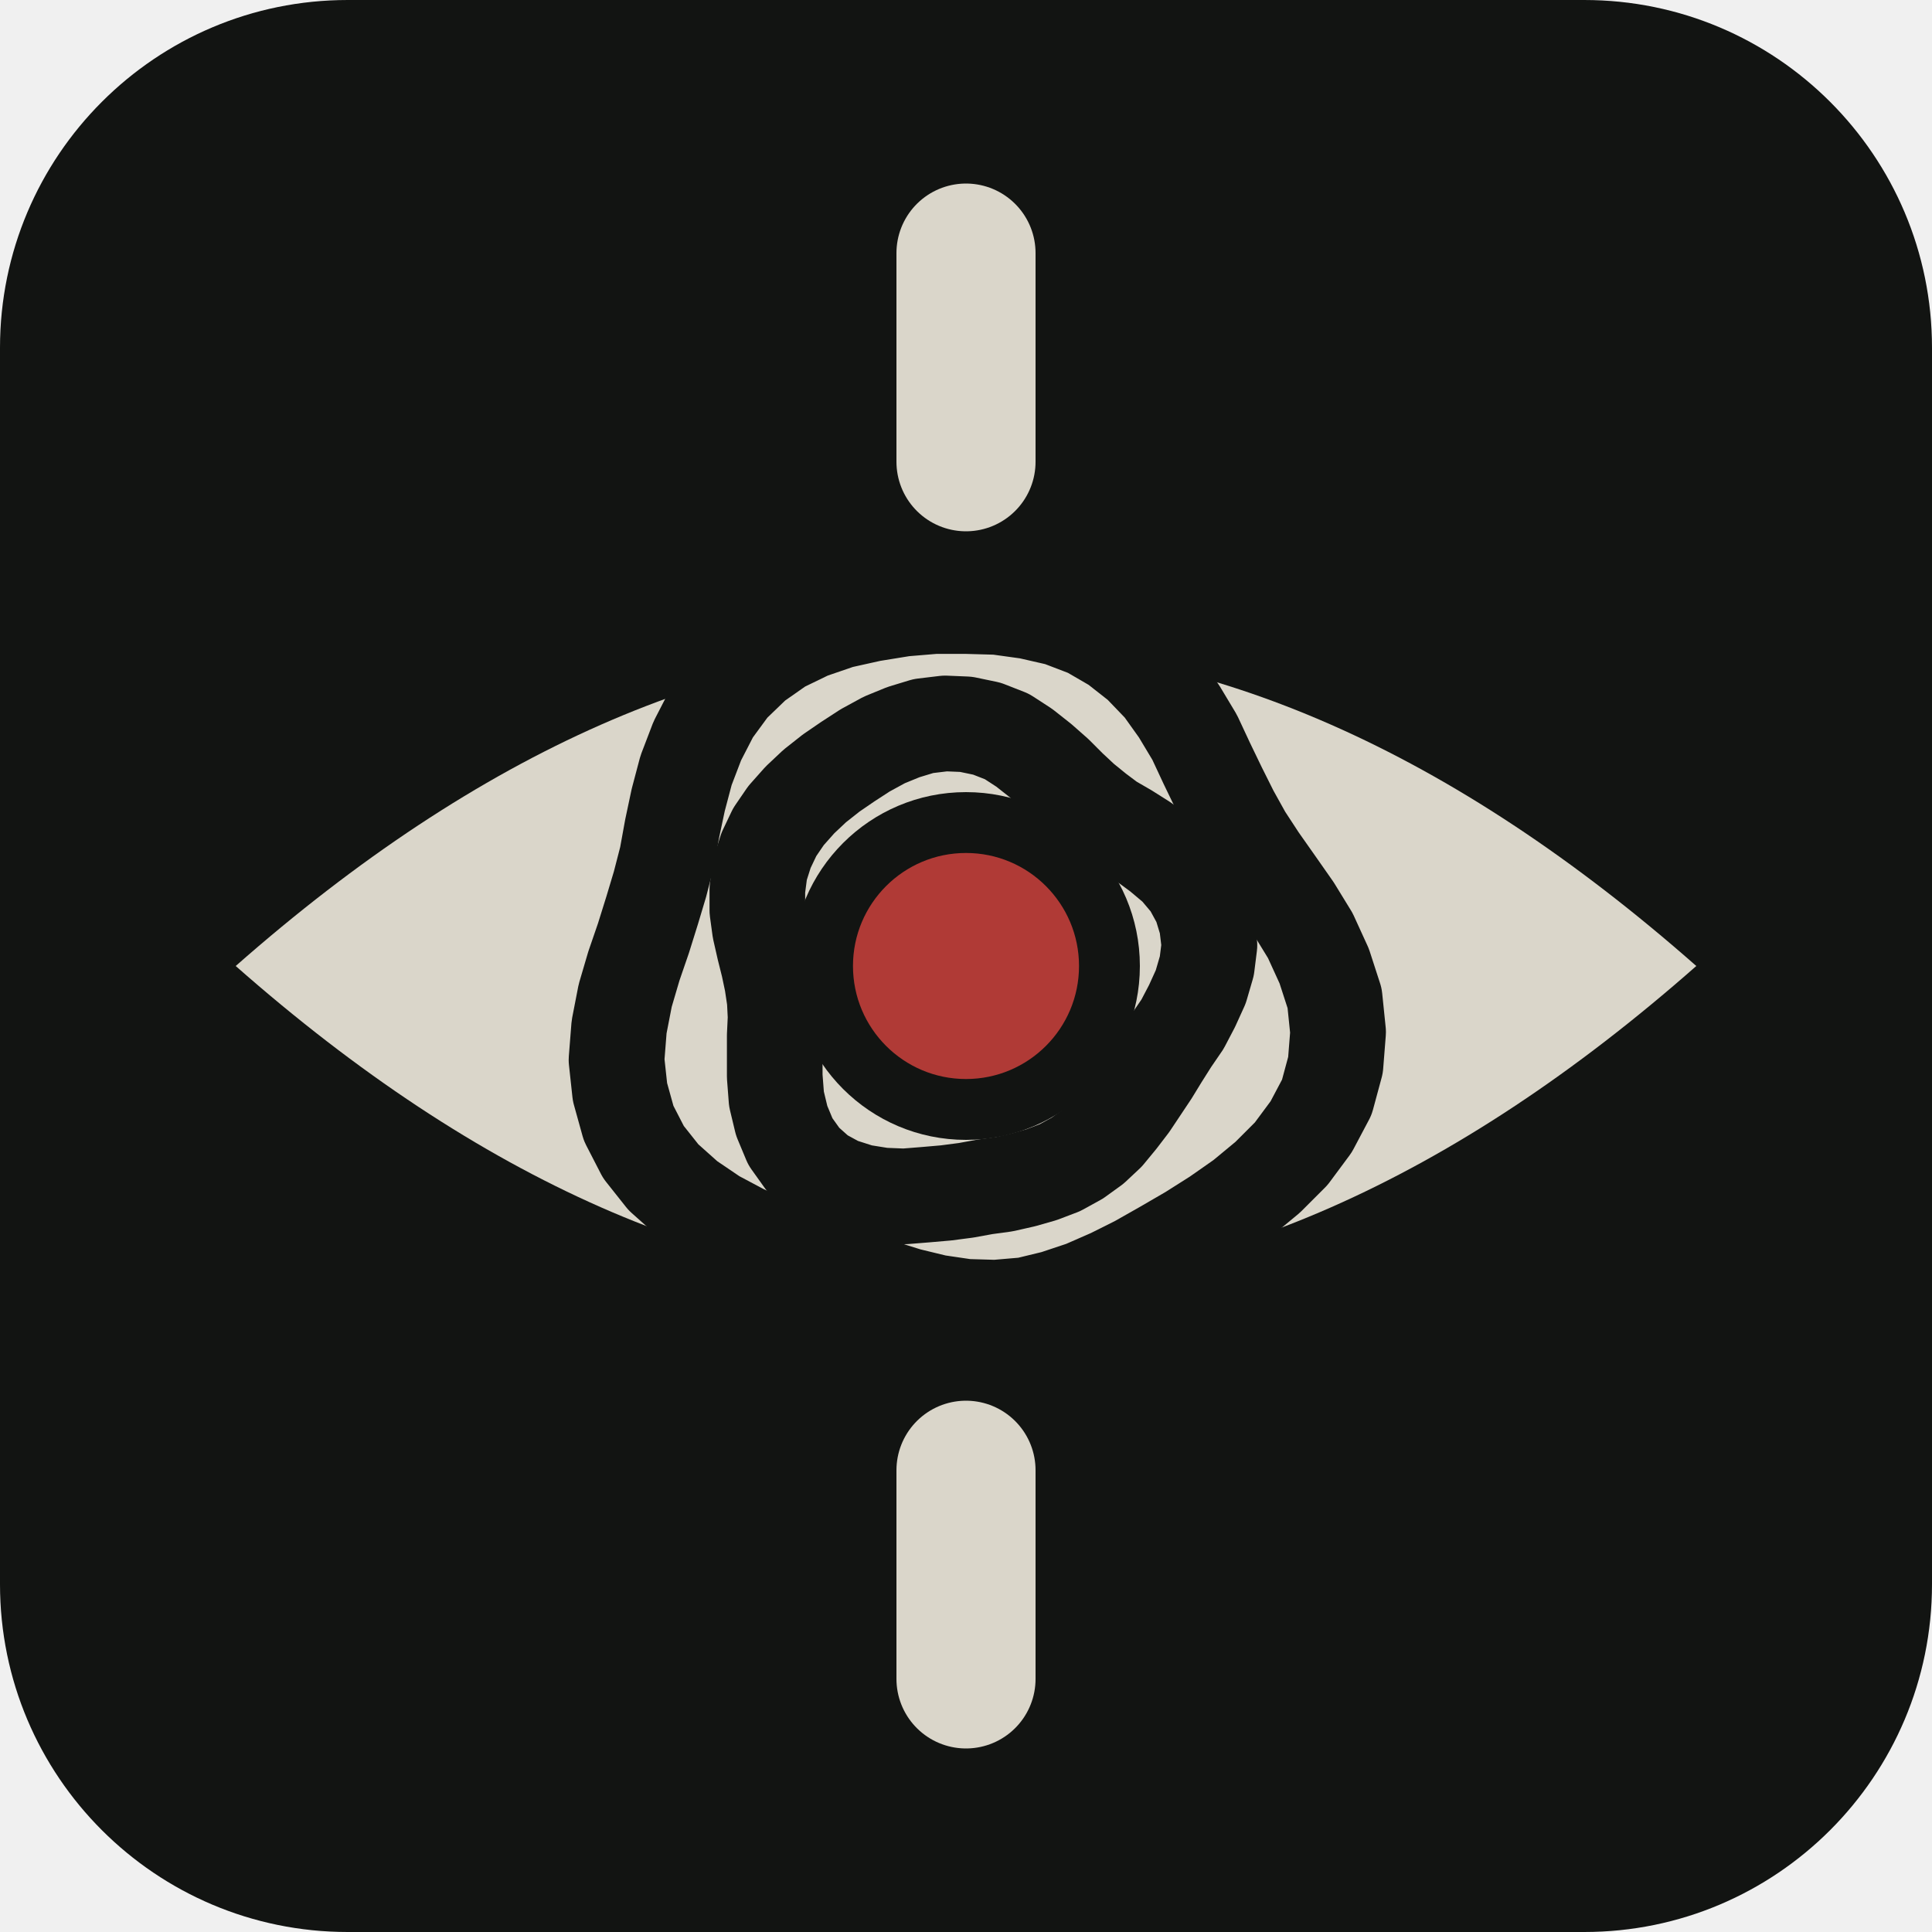
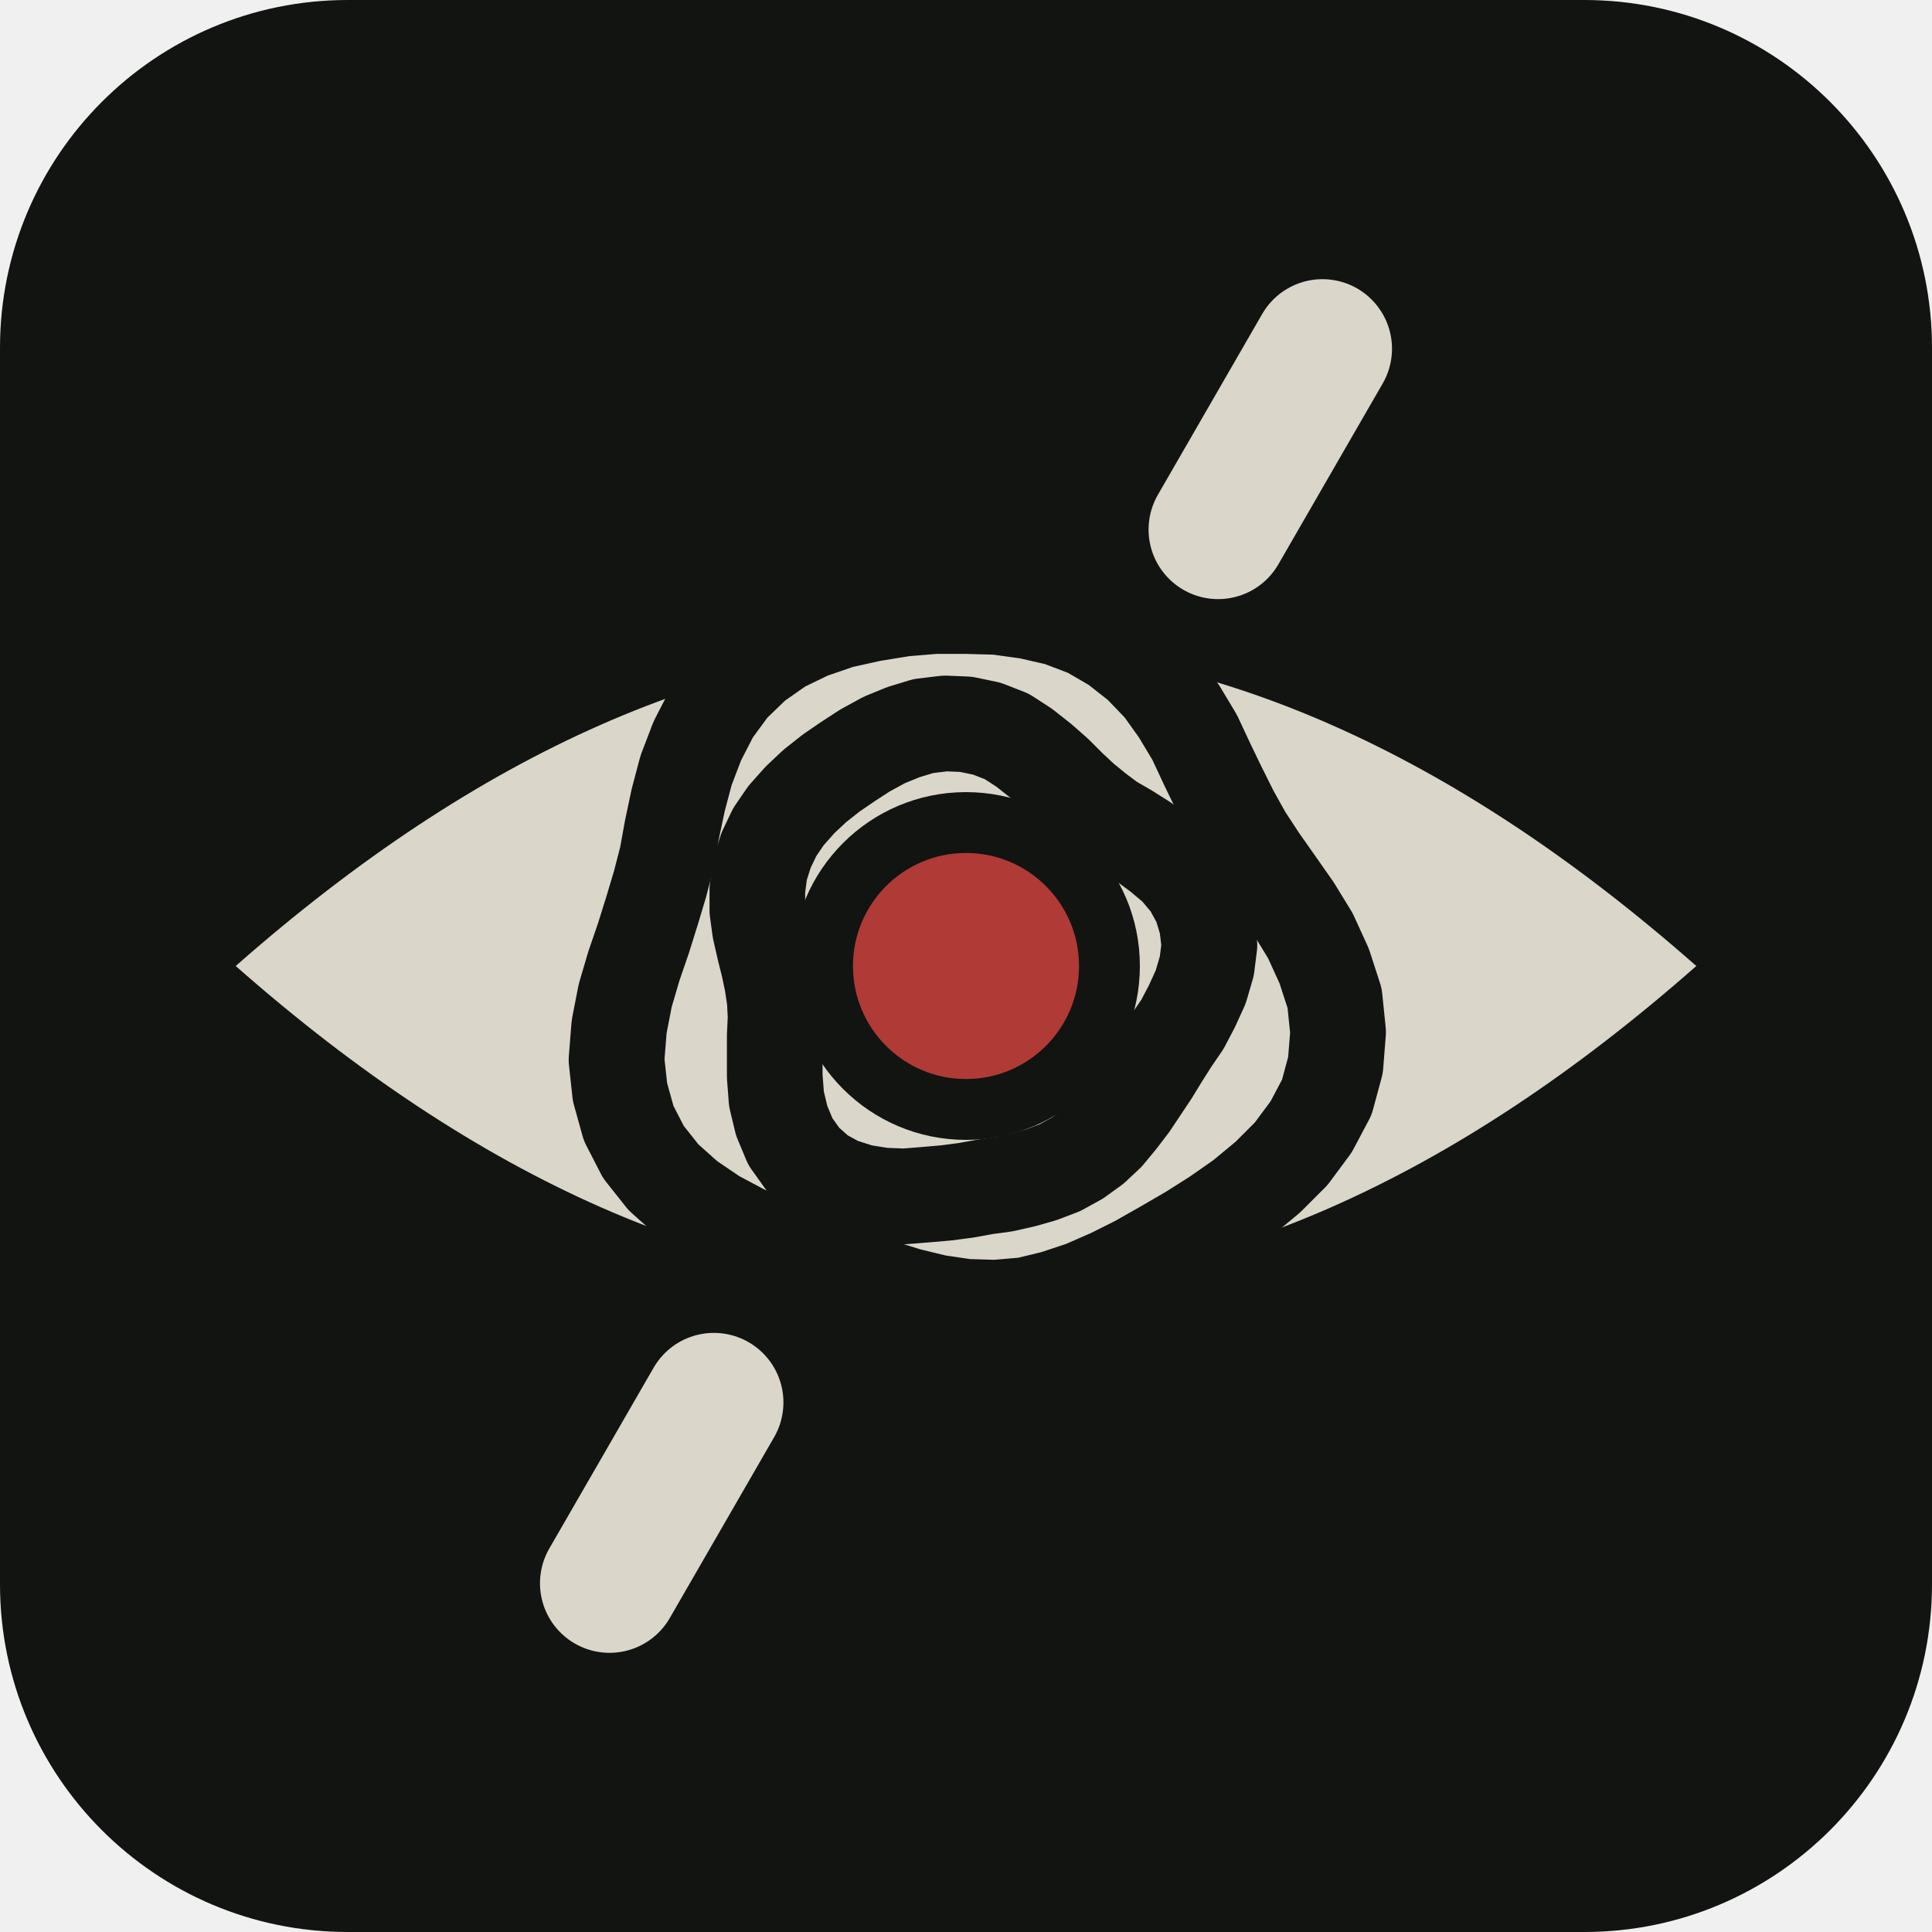
<svg xmlns="http://www.w3.org/2000/svg" viewBox="0 0 200 200">
  <rect width="200" height="200" rx="36" fill="#121412" />
  <g transform="translate(100 100) scale(.9) translate(-100 -100)">
    <mask id="e">
      <path d="M16 100Q100 26 184 100Q100 174 16 100Z" fill="#fff" />
      <g fill="none" stroke="#000" stroke-width="11" stroke-linejoin="round">
        <path d="M141.2 100L142.4 103.7L142.8 107.6L142.5 111.4L141.5 115.1L139.7 118.5L137.4 121.6L134.7 124.3L131.8 126.7L128.8 128.8L125.8 130.7L122.7 132.5L119.7 134.2L116.7 135.7L113.5 137.1L110.2 138.2L106.9 139L103.4 139.3L100 139.2L96.6 138.7L93.3 137.9L90.1 136.9L87 135.7L83.9 134.6L80.7 133.3L77.6 132.1L74.3 130.6L71.1 128.9L68 126.8L65.2 124.3L62.9 121.4L61.2 118.1L60.2 114.5L59.8 110.8L60.1 107L60.8 103.4L61.8 100L62.9 96.8L63.9 93.6L64.8 90.6L65.6 87.5L66.2 84.2L66.9 80.9L67.8 77.5L69.1 74.1L70.8 70.8L73 67.8L75.7 65.2L78.7 63.1L82 61.5L85.5 60.3L89.1 59.5L92.8 58.9L96.4 58.6L100 58.6L103.6 58.7L107.2 59.2L110.7 60L114.1 61.3L117.2 63.1L120 65.3L122.5 67.9L124.5 70.7L126.3 73.7L127.7 76.7L129.1 79.6L130.5 82.4L132 85.1L133.7 87.7L135.6 90.4L137.7 93.4L139.6 96.5Z" />
        <path d="M127.7 100L127 102.4L126 104.6L124.9 106.7L123.6 108.6L122.4 110.5L121.3 112.3L120.1 114.1L118.9 115.9L117.6 117.6L116.2 119.3L114.6 120.8L112.8 122.1L110.8 123.2L108.7 124L106.6 124.6L104.4 125.1L102.2 125.4L100 125.8L97.7 126.1L95.4 126.3L92.9 126.5L90.4 126.4L87.9 126L85.4 125.2L83.2 124L81.3 122.3L79.8 120.2L78.8 117.8L78.2 115.3L78 112.7L78 110.3L78 108L78.1 105.9L78 103.9L77.7 101.9L77.3 100L76.8 98L76.3 95.8L76 93.6L76 91.2L76.3 88.9L77 86.7L78 84.6L79.3 82.7L80.9 80.9L82.6 79.3L84.5 77.8L86.4 76.5L88.4 75.2L90.6 74L92.8 73.1L95.1 72.4L97.6 72.1L100 72.2L102.4 72.7L104.7 73.6L106.7 74.9L108.6 76.4L110.3 77.9L111.9 79.5L113.4 80.9L115 82.2L116.6 83.4L118.5 84.5L120.4 85.7L122.3 87.1L124.2 88.7L125.8 90.6L127 92.8L127.7 95.1L128 97.6Z" />
      </g>
      <circle cx="100" cy="100" r="20" fill="#000" />
    </mask>
    <path d="M16 100Q100 26 184 100Q100 174 16 100Z" fill="#DAD6CA" stroke="#DAD6CA" stroke-width="8" stroke-linejoin="round" mask="url(#e)" />
    <circle cx="100" cy="100" r="13" fill="#B03A36" />
-     <path d="M100 18V42 M100 158V182" fill="none" stroke="#DAD6CA" stroke-width="16" stroke-linecap="round" />
+     <path d="M129 49.8L141 29M71 150.2L59 171" fill="none" stroke="#DAD6CA" stroke-width="16" stroke-linecap="round" />
  </g>
</svg>
